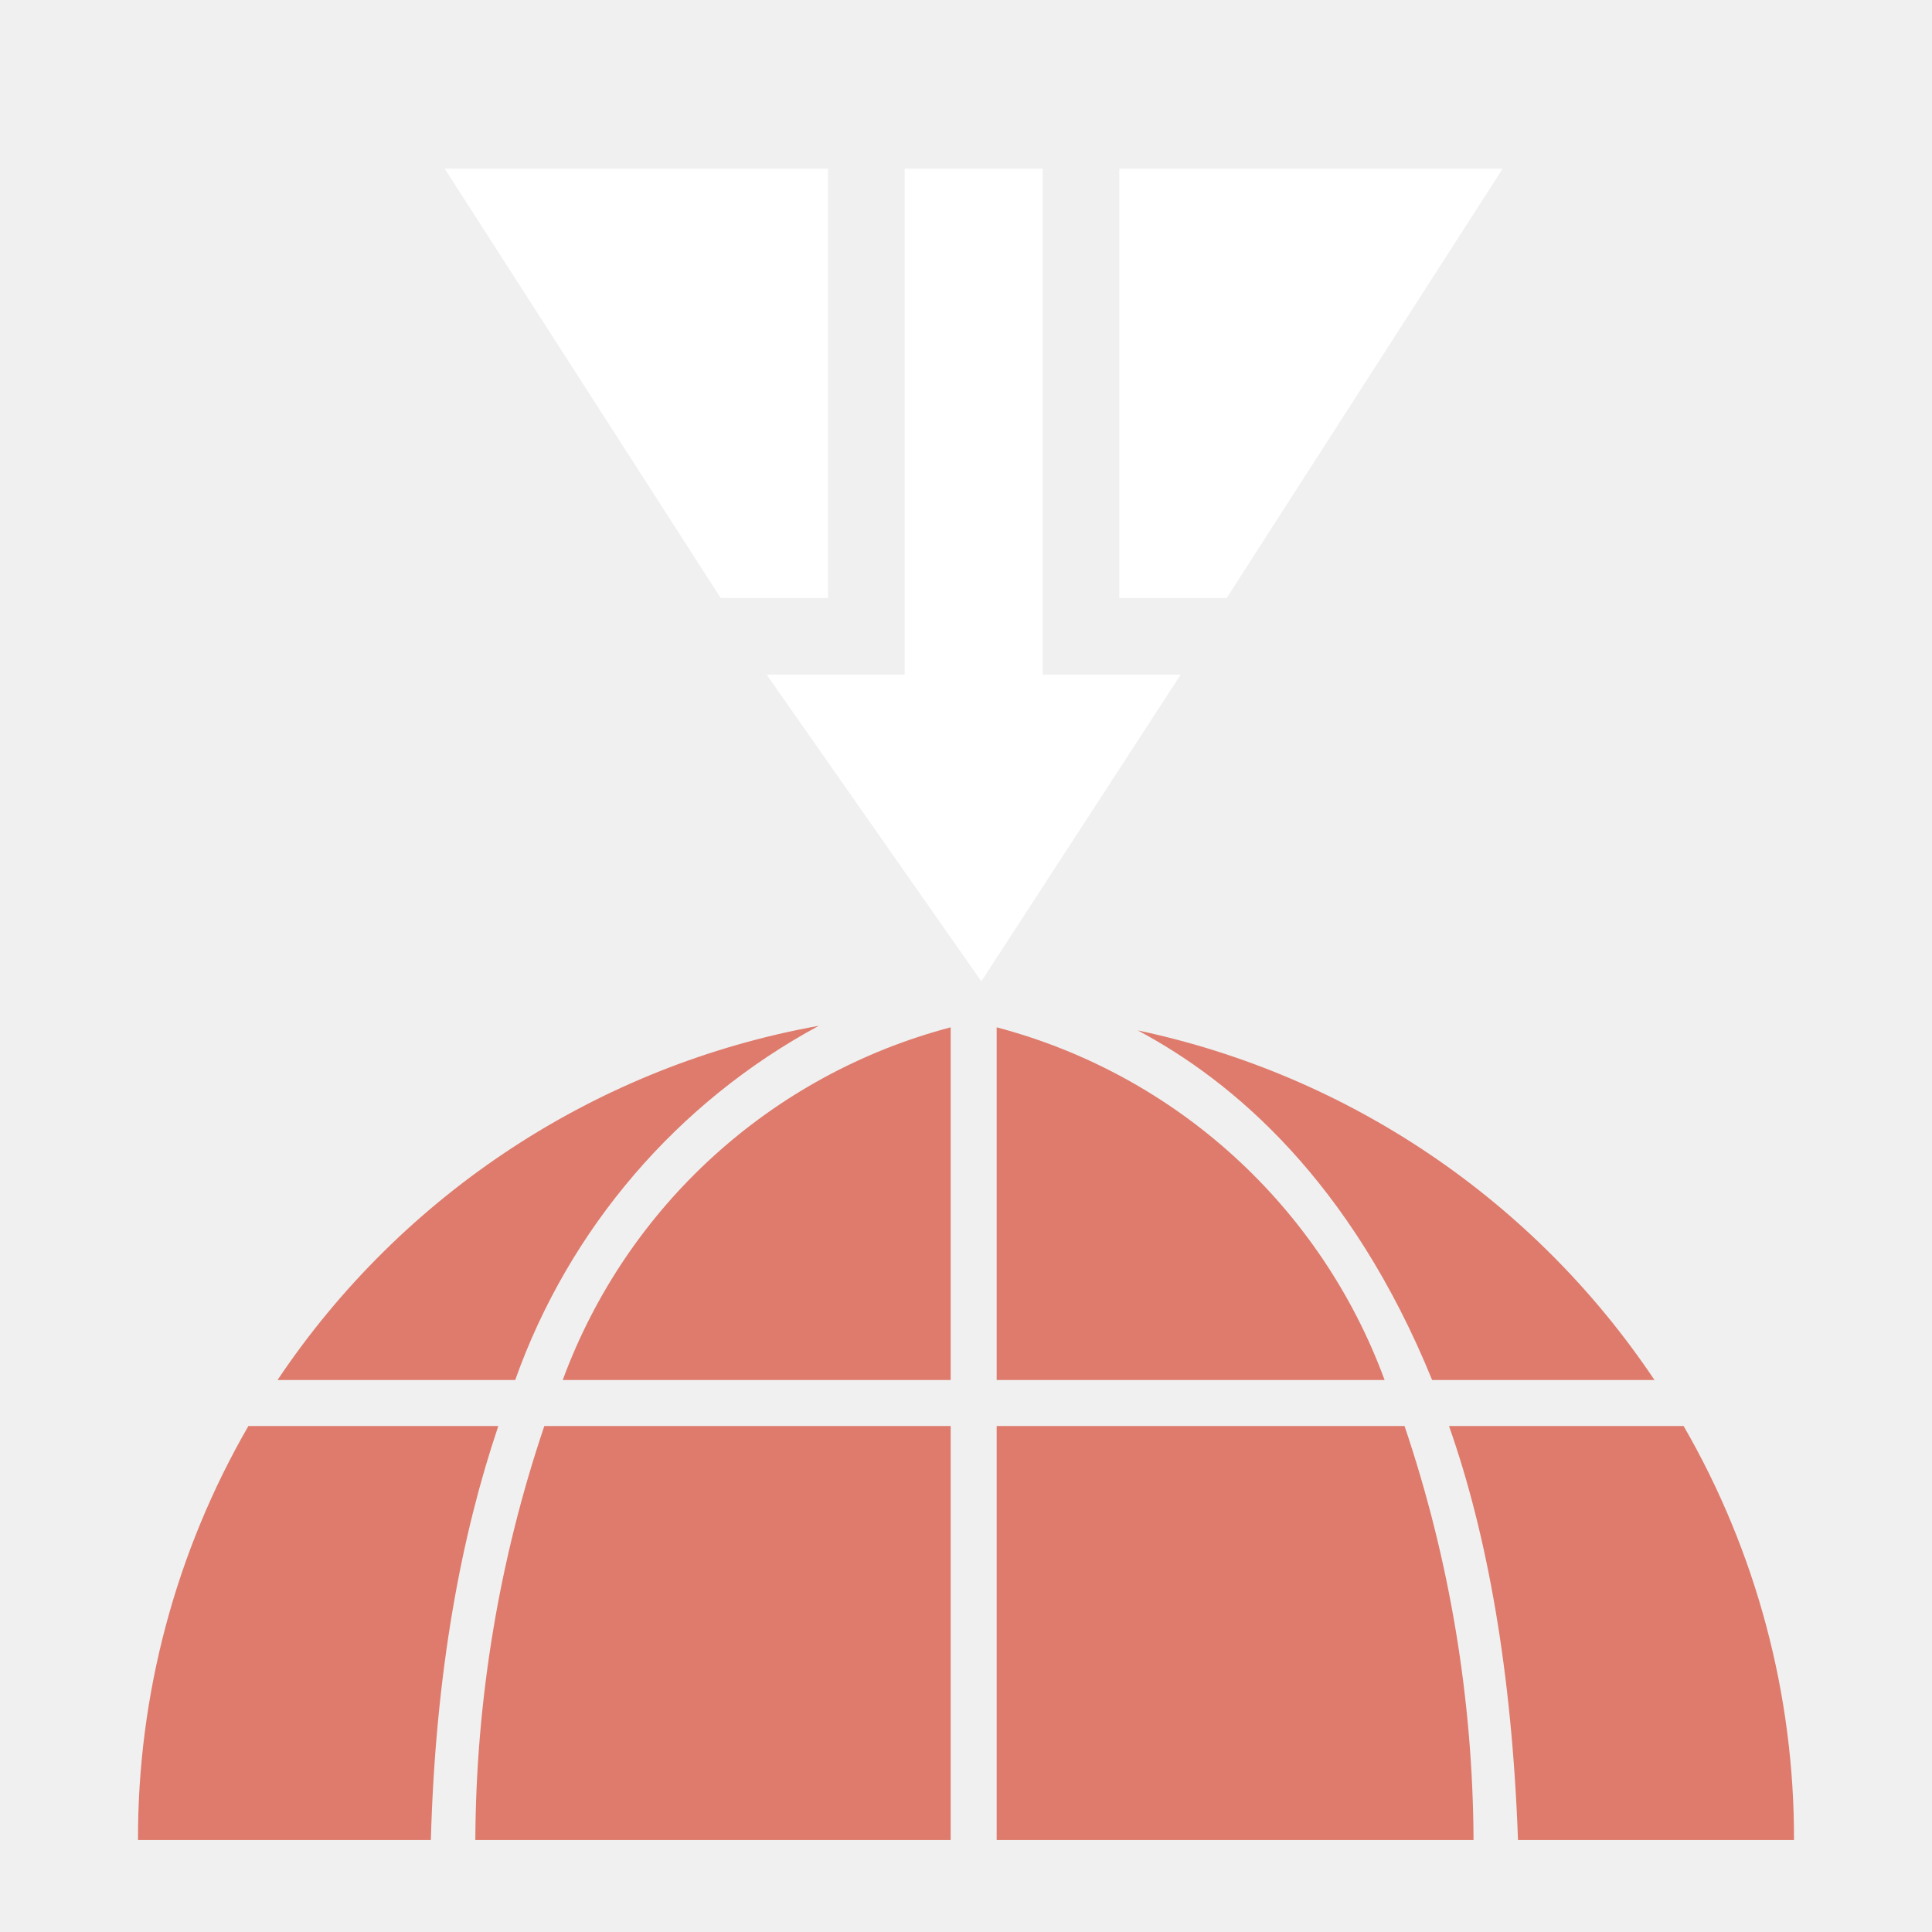
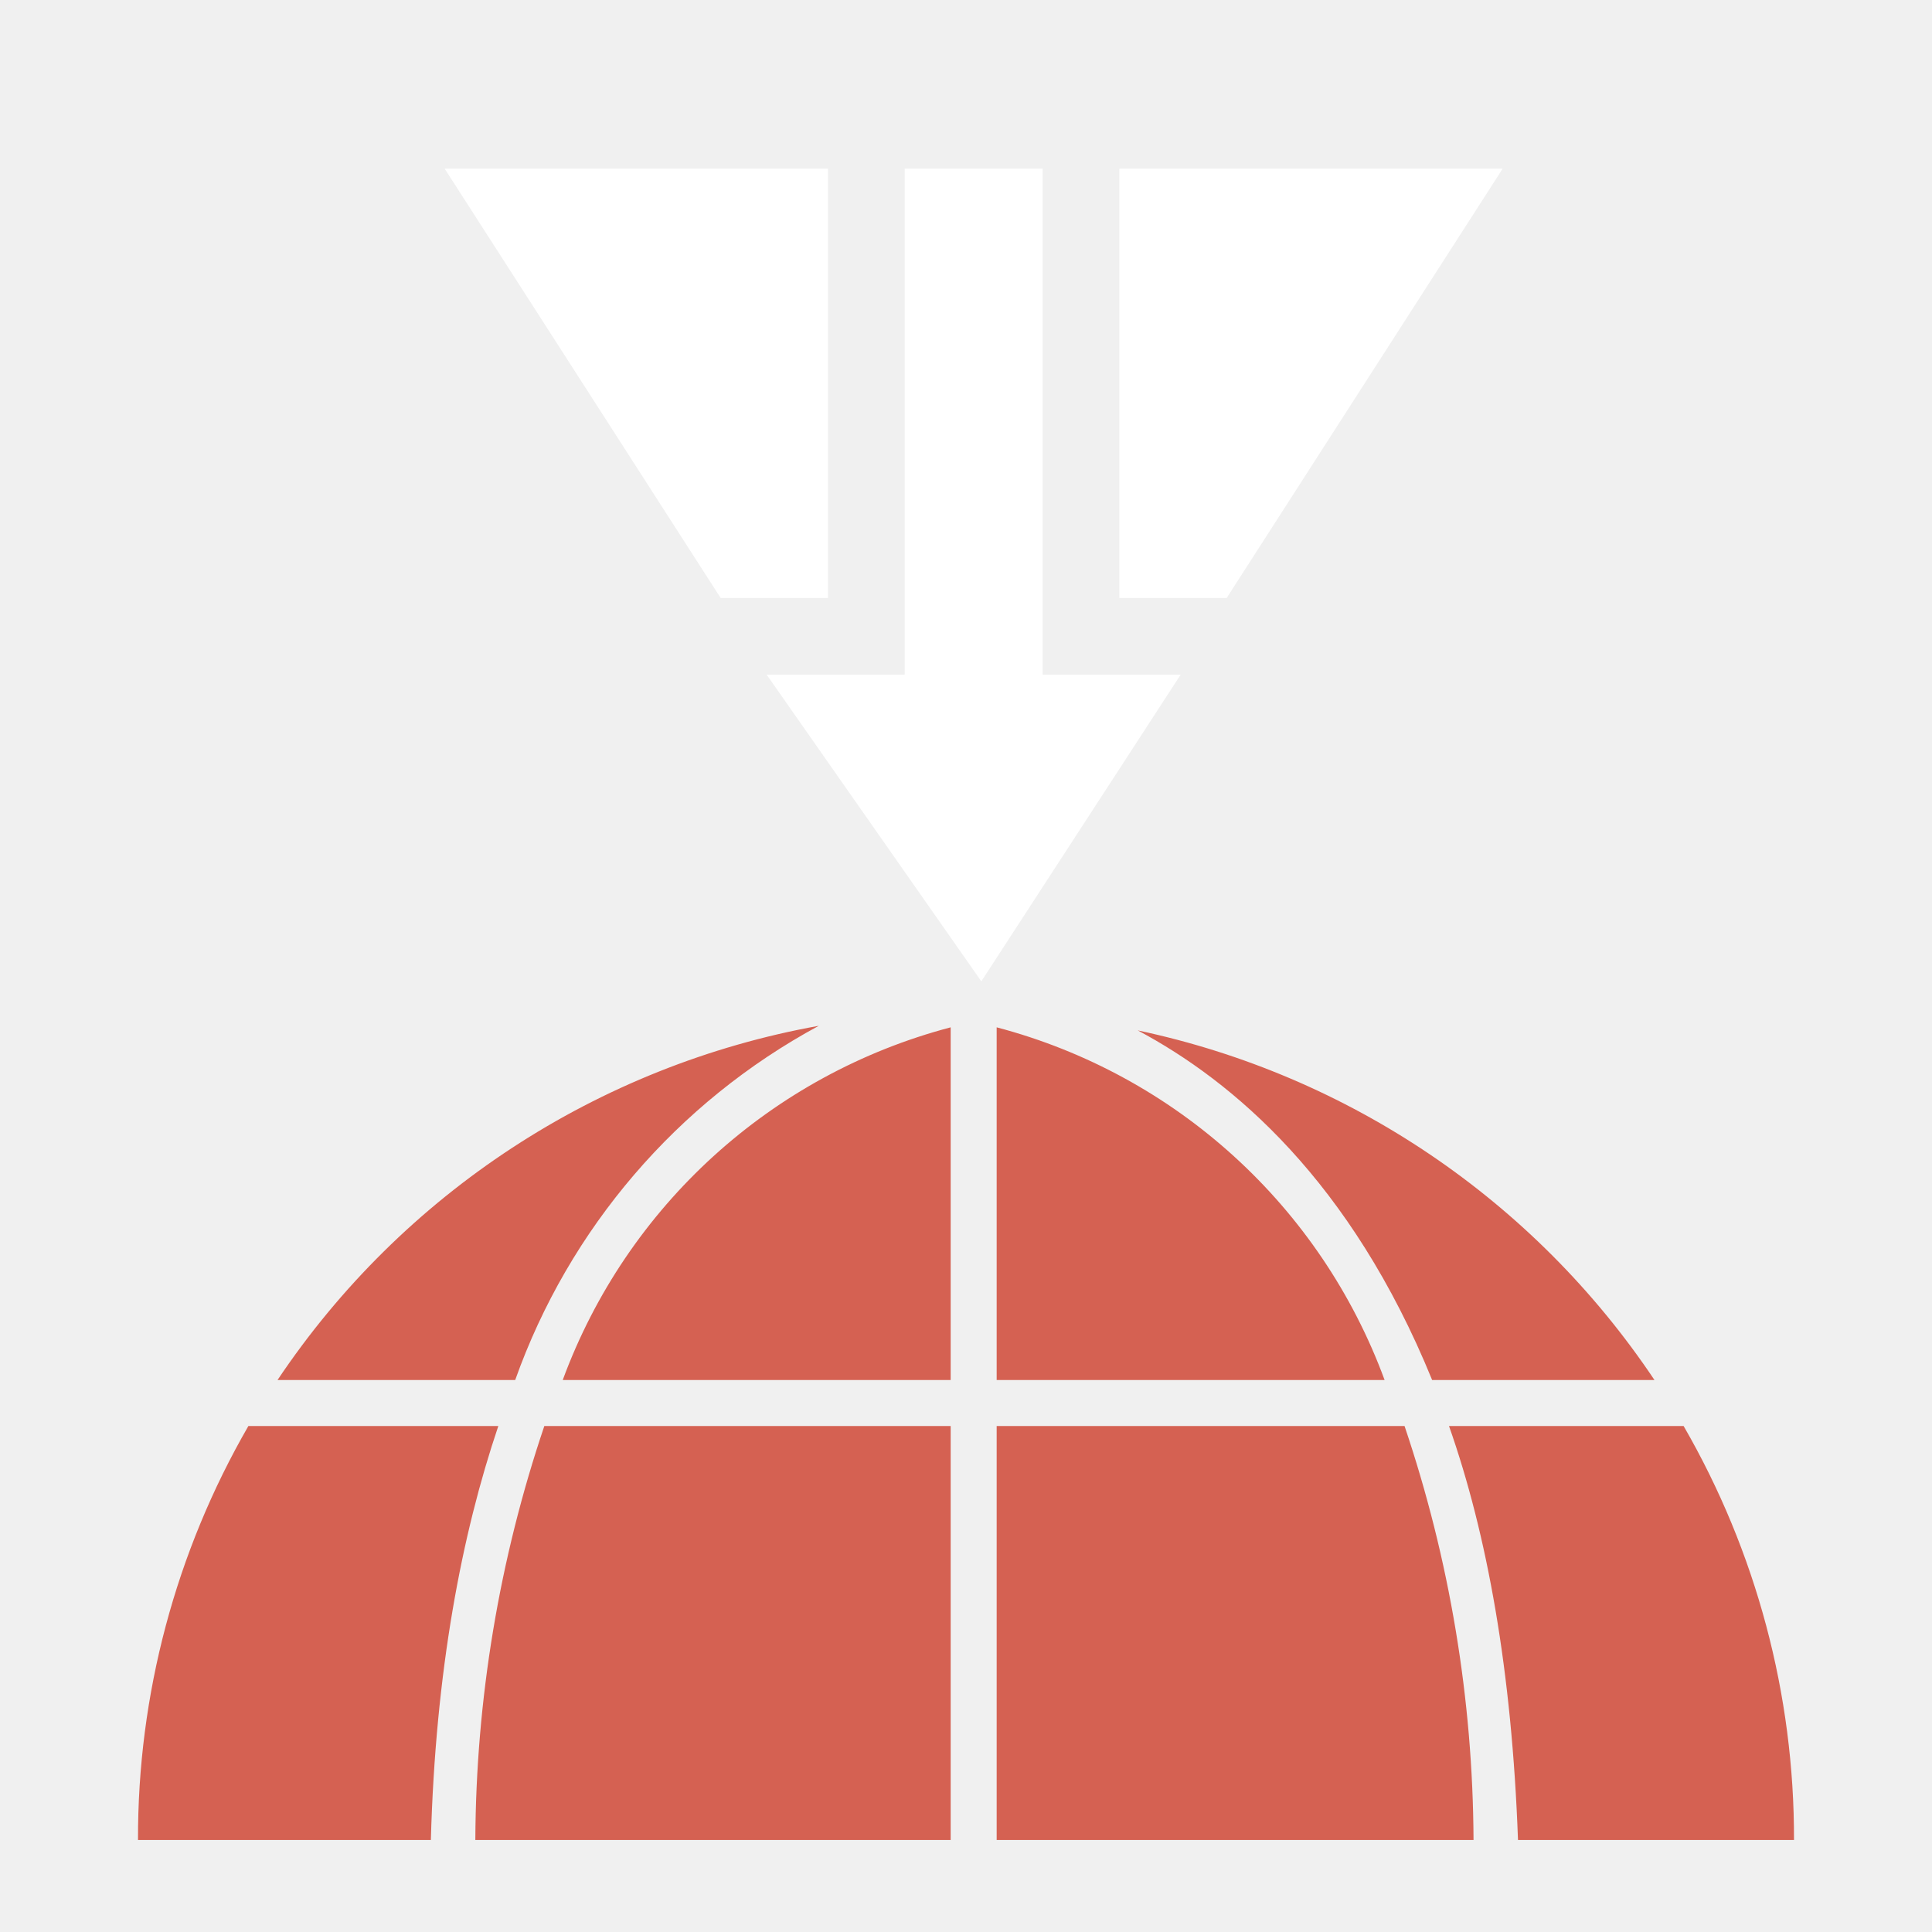
<svg xmlns="http://www.w3.org/2000/svg" width="126px" height="126px" viewBox="0 0 126 126" fill="#fff">
-   <path fill="#de7b6c" d="M94.5 93h15.3a53.7 53.7 0 0 1 7.2 27H99c-.4-11-2-19.9-4.5-27ZM74.2 67.2A54 54 0 0 1 107.9 90H93.4c-5.3-13-13-19.5-19.2-22.8ZM90.3 90H65V67a37 37 0 0 1 25.3 23Zm-54.8 3H62v27H31a85.5 85.5 0 0 1 4.5-27ZM62 67v23H36.7A37 37 0 0 1 62 67ZM33.6 90H18.1a54 54 0 0 1 35.3-23.1A42.4 42.4 0 0 0 33.6 90Zm-5.5 30H9a53.7 53.7 0 0 1 7.2-27h16.3c-2.4 7.1-4.1 16-4.4 27Zm67.5 43a54 54 0 0 1-65.2 0h65.2Zm-4-70a85.5 85.5 0 0 1 4.5 27H65V93h26.5Z" />
+   <path fill="#D56152" d="M94.5 93h15.3a53.7 53.7 0 0 1 7.2 27H99c-.4-11-2-19.9-4.5-27ZM74.2 67.2A54 54 0 0 1 107.9 90H93.4c-5.3-13-13-19.5-19.2-22.8ZM90.3 90H65V67a37 37 0 0 1 25.3 23Zm-54.8 3H62v27H31a85.5 85.5 0 0 1 4.5-27ZM62 67v23H36.7A37 37 0 0 1 62 67ZM33.6 90H18.1a54 54 0 0 1 35.3-23.1A42.4 42.4 0 0 0 33.6 90Zm-5.5 30H9a53.7 53.7 0 0 1 7.2-27h16.3c-2.4 7.1-4.1 16-4.4 27Zm67.5 43a54 54 0 0 1-65.2 0h65.2Zm-4-70a85.5 85.5 0 0 1 4.5 27H65V93h26.5Z" />
  <path d="M54 39V11H29l18 28h7ZM73 11h25L80 39h-7V11Z" />
  <path d="M59 11h9v33h9L64 64 50 44h9" />
</svg>
